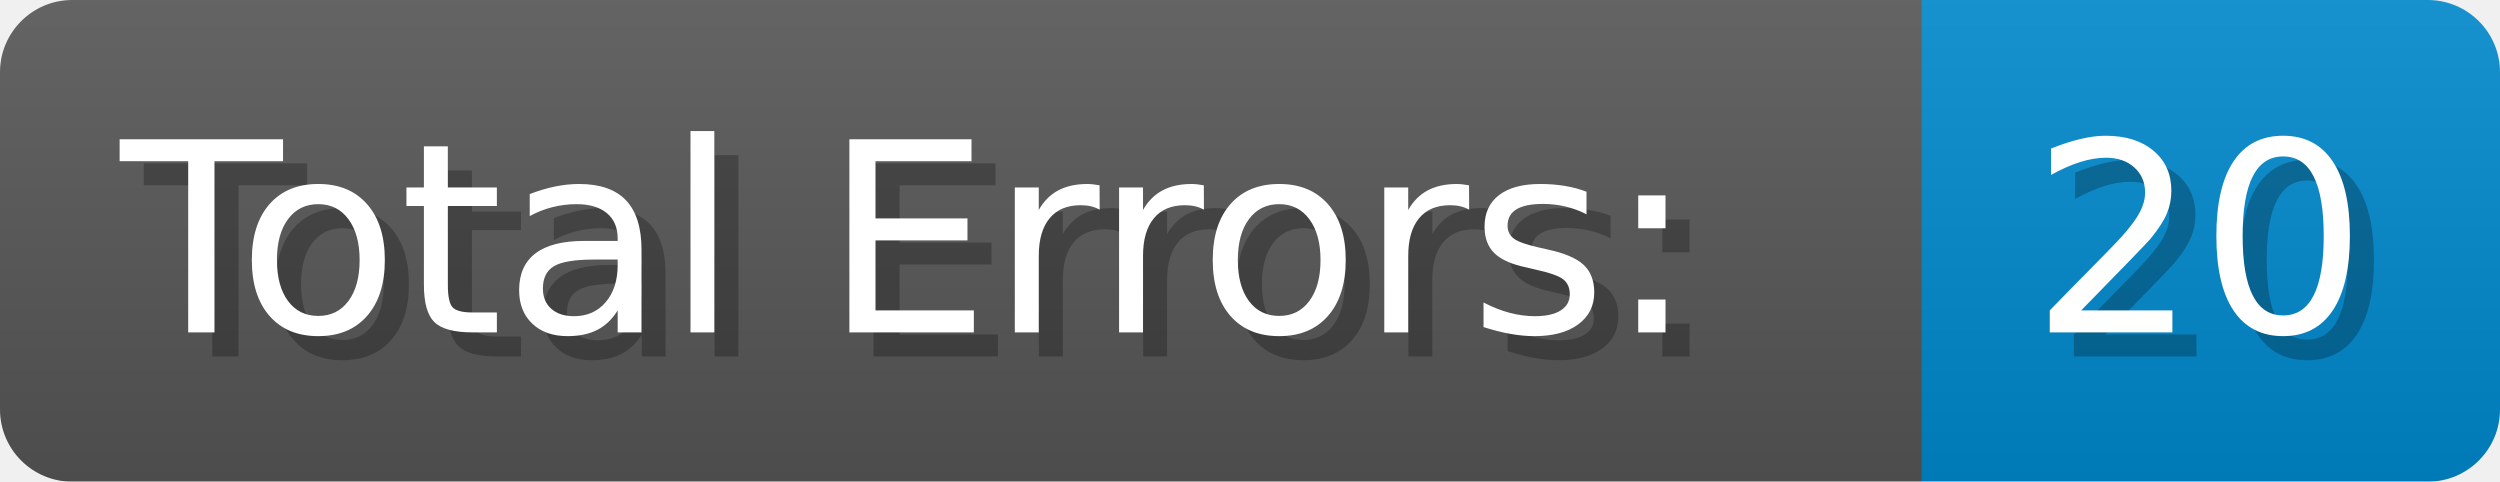
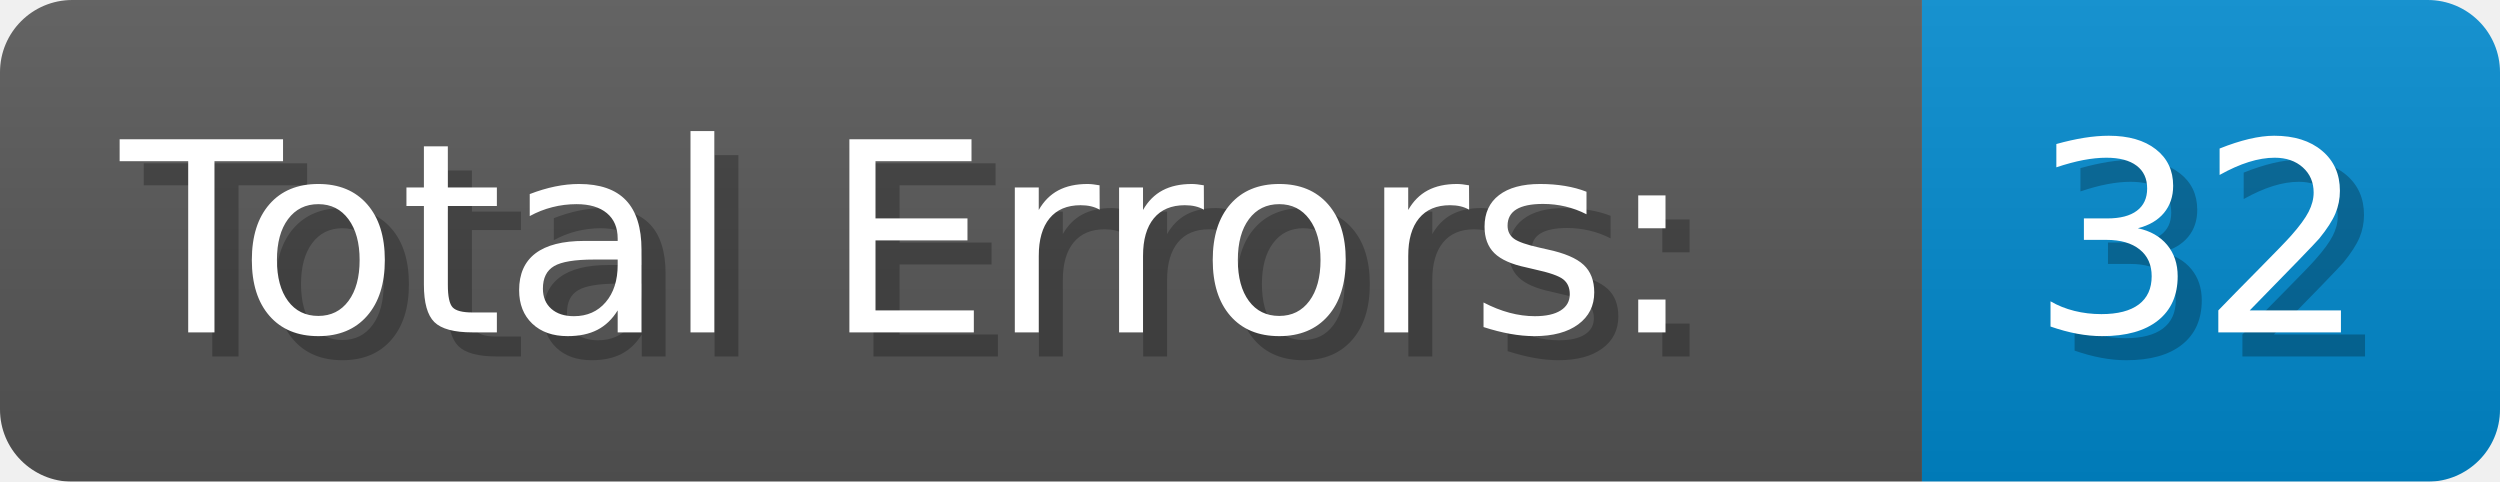
- <svg xmlns="http://www.w3.org/2000/svg" width="155.7" height="30" viewBox="0 0 1038 200" role="img" aria-label="Total Errors:: 20">
+ <svg xmlns="http://www.w3.org/2000/svg" width="155.7" height="30" viewBox="0 0 1038 200" role="img" aria-label="Total Errors:: 32">
  <linearGradient id="a" x2="0" y2="100%">
    <stop offset="0" stop-opacity=".1" stop-color="#EEE" />
    <stop offset="1" stop-opacity=".1" />
  </linearGradient>
  <mask id="m">
    <rect width="1038" height="200" rx="30" fill="#FFF" />
  </mask>
  <g mask="url(#m)">
    <rect width="798" height="200" fill="#555" />
    <rect width="240" height="200" fill="#08C" x="798" />
    <rect width="1038" height="200" fill="url(#a)" />
  </g>
  <g aria-hidden="true" fill="#fff" text-anchor="start" font-family="Verdana,DejaVu Sans,sans-serif" font-size="110">
    <text x="60" y="148" textLength="698" fill="#000" opacity="0.25">Total Errors:</text>
    <text x="50" y="138" textLength="698">Total Errors:</text>
-     <text x="853" y="148" textLength="140" fill="#000" opacity="0.25">20</text>
-     <text x="843" y="138" textLength="140">20</text>
+     <text x="853" y="148" textLength="140" fill="#000" opacity="0.25">32</text>
+     <text x="843" y="138" textLength="140">32</text>
  </g>
</svg>
